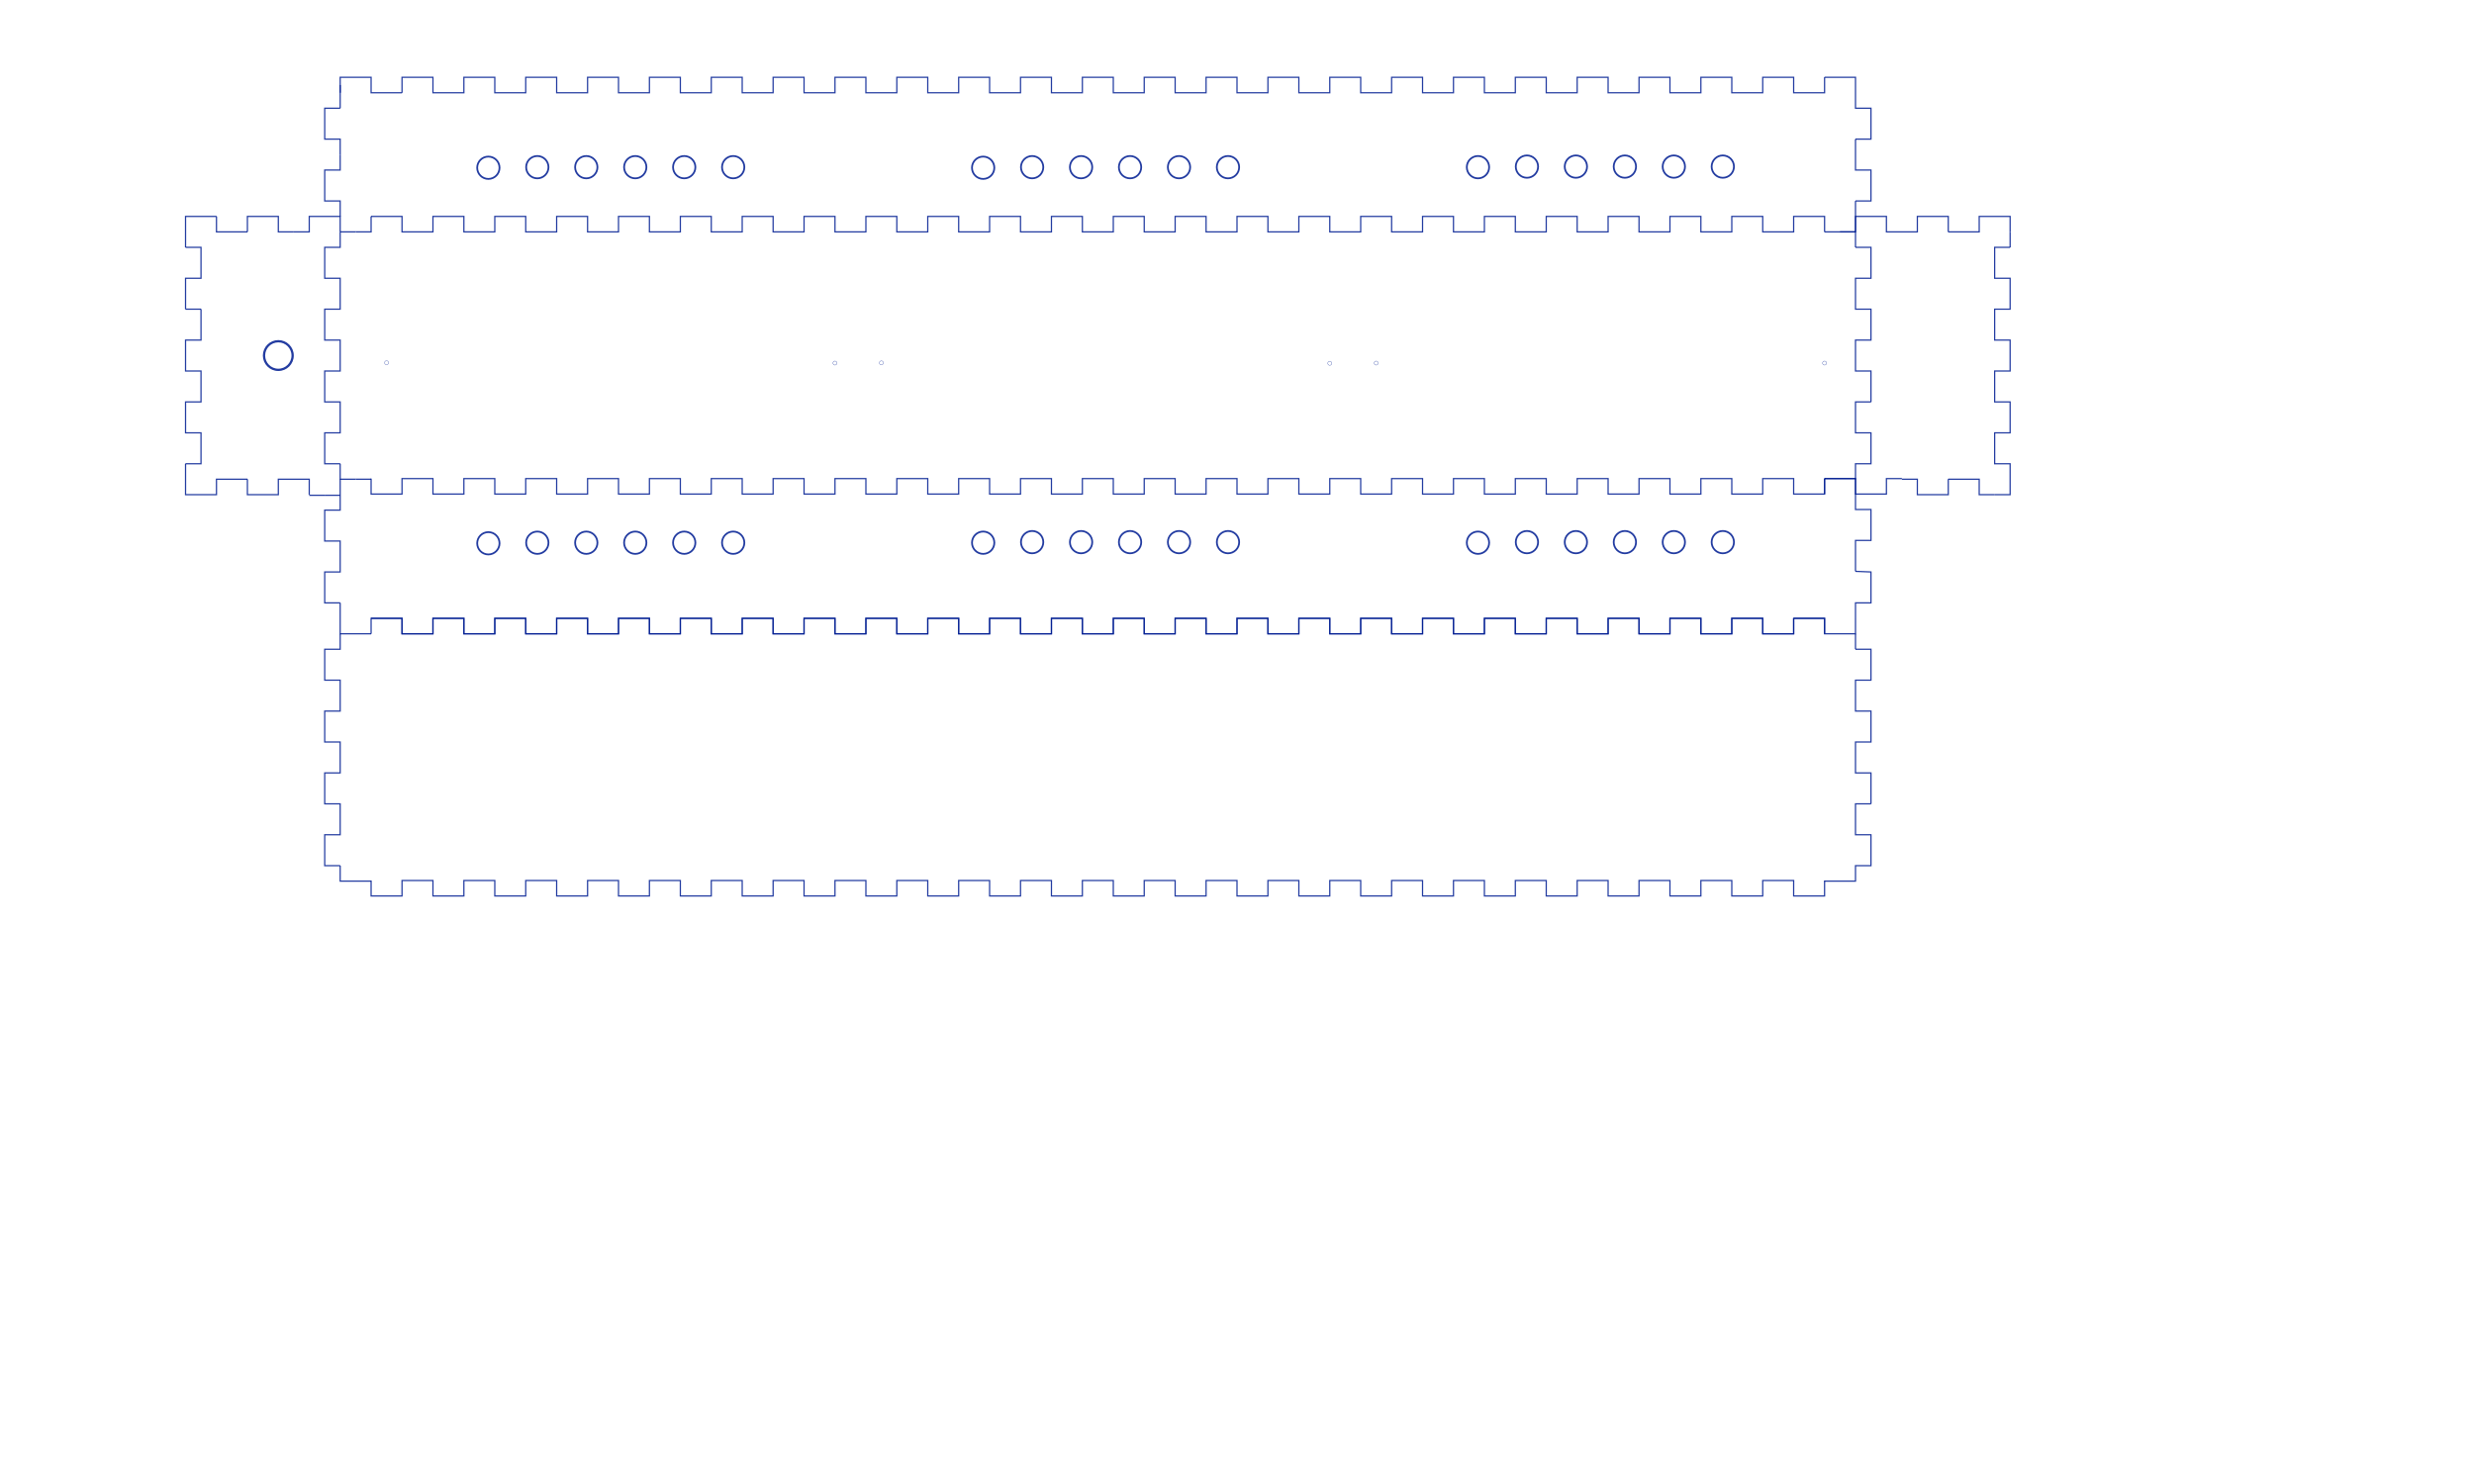
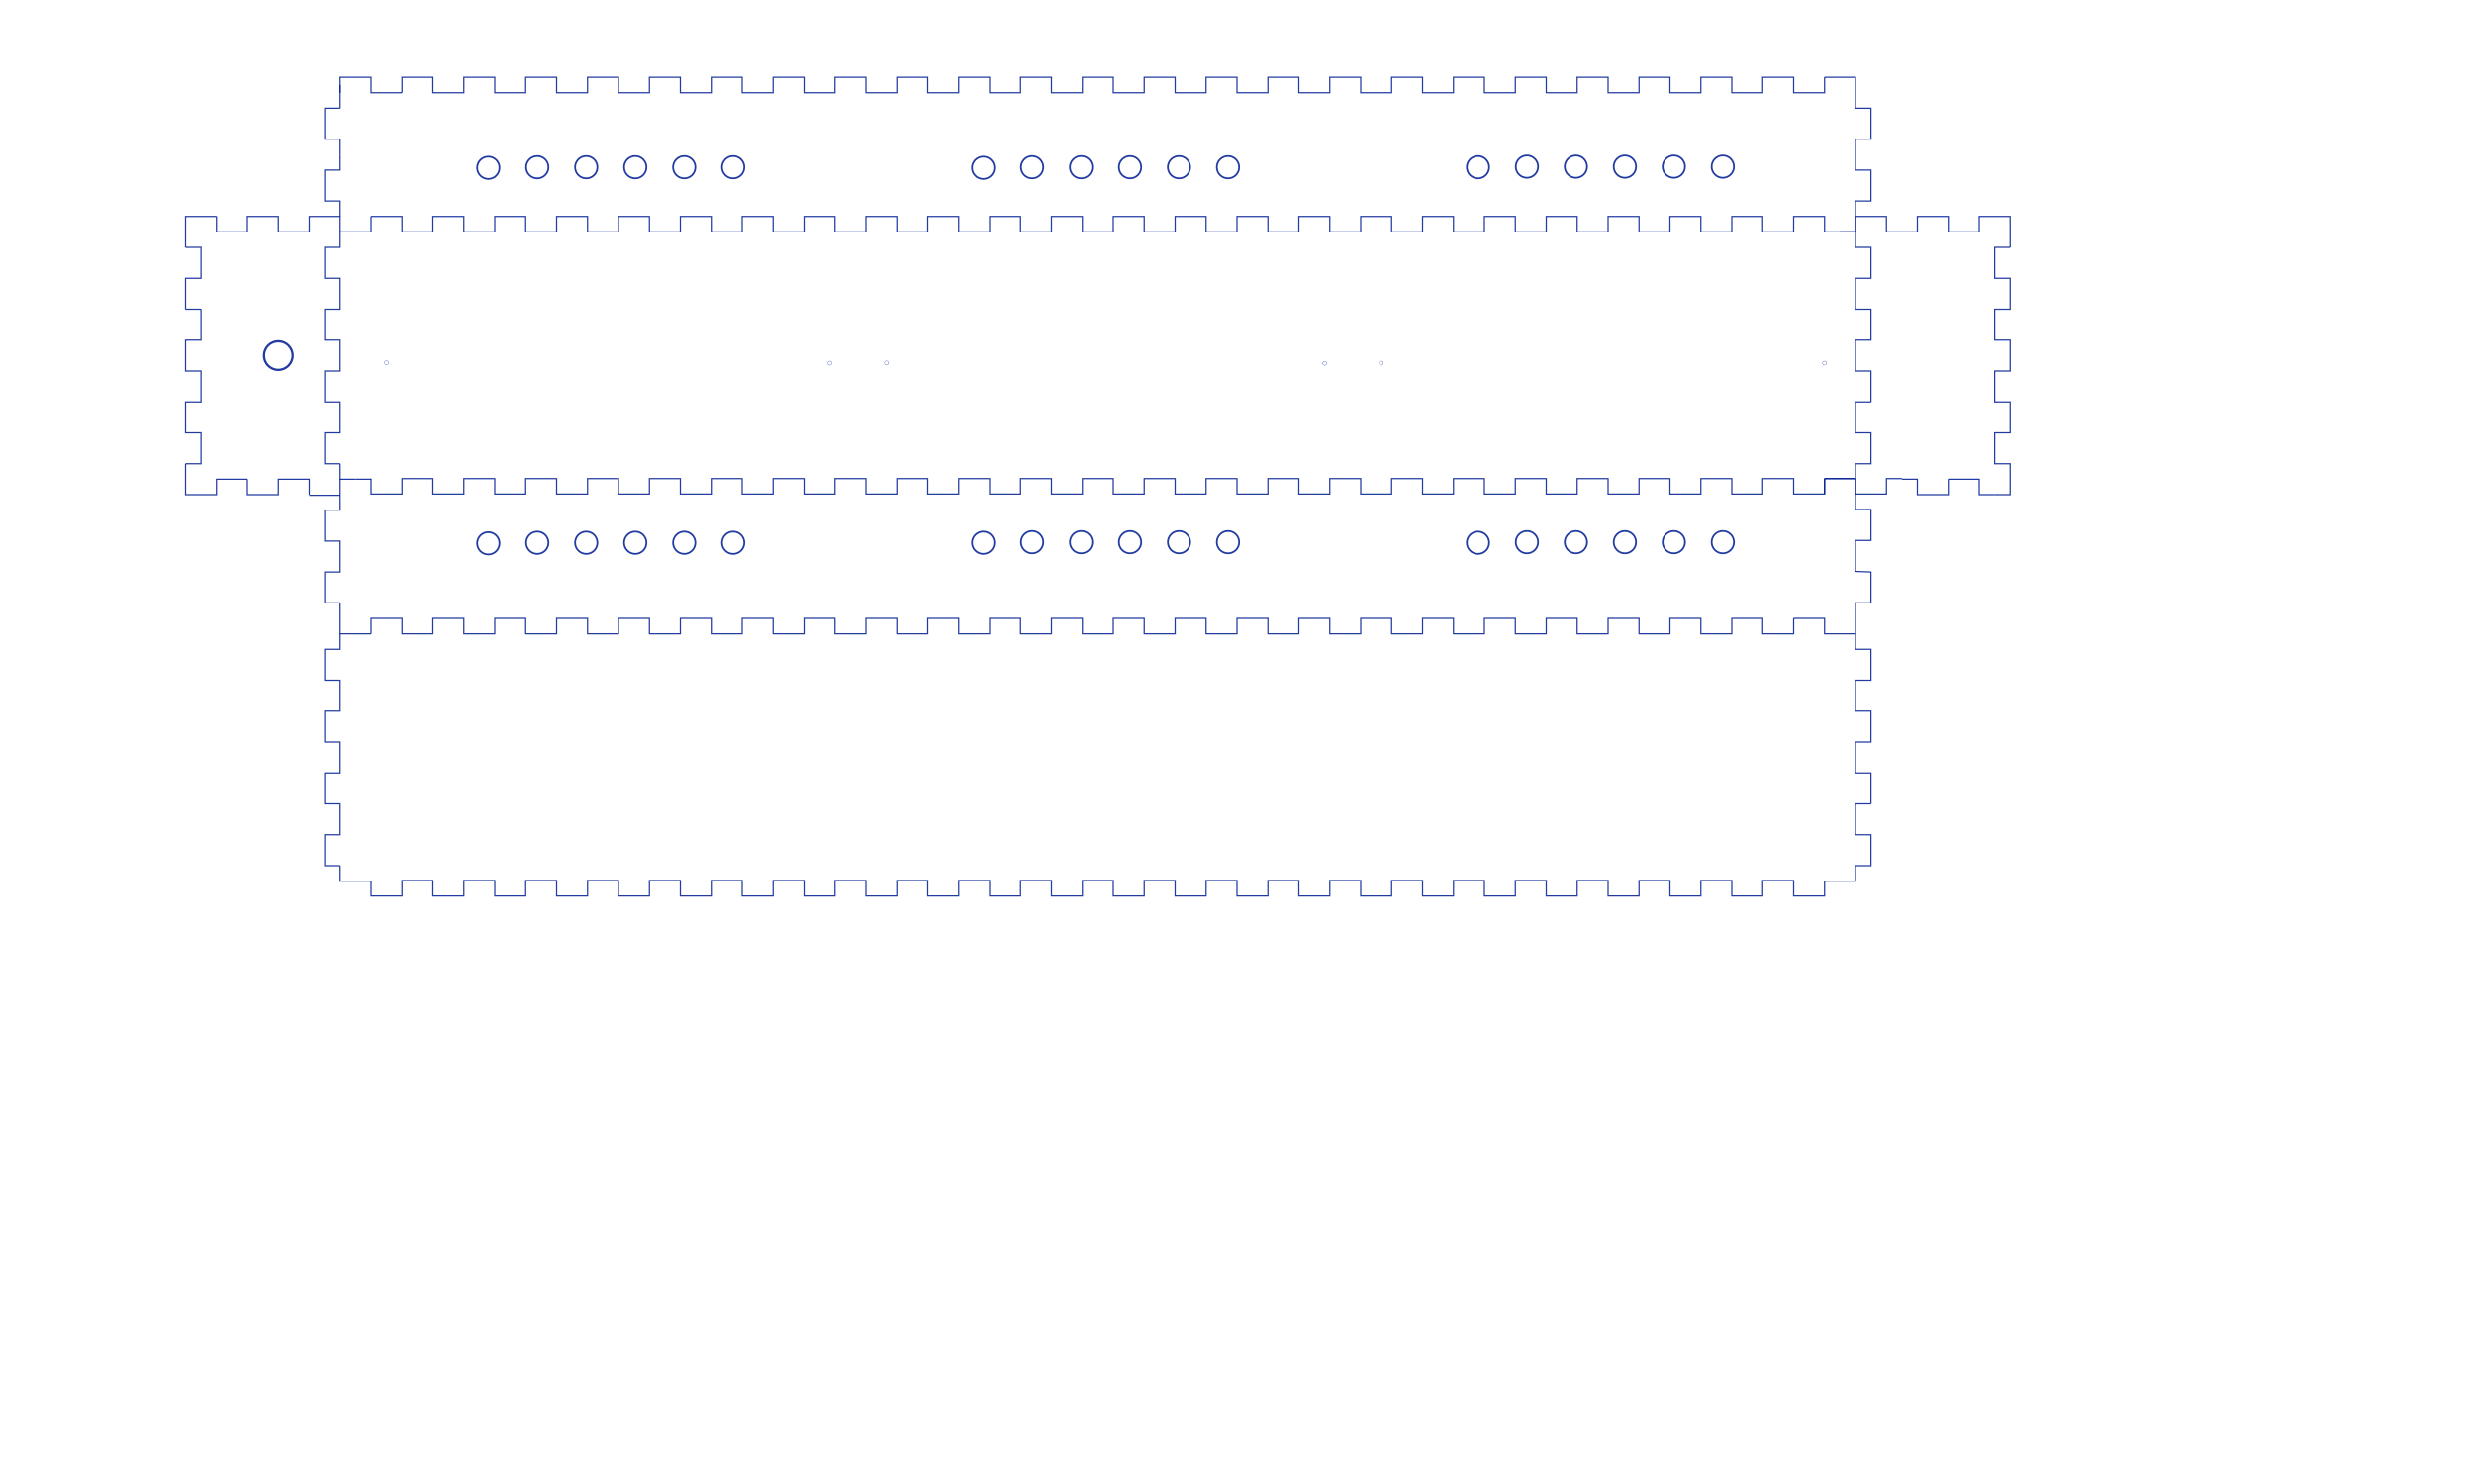
<svg xmlns="http://www.w3.org/2000/svg" width="20in" height="12in" viewBox="0 0 508 304.8" version="1.1" id="svg1">
  <defs id="defs1" />
  <g id="layer15" style="display:none" />
  <g id="layer16" style="display:none">
    <g id="g19" transform="translate(2.7119668e-6,19.05)">
      <path style="opacity:0.86;fill:none;stroke:#0c39f3;stroke-width:0.254" d="m 95.25,66.675 v -3.175" id="path3" />
      <path style="opacity:0.86;fill:none;stroke:#0c39f3;stroke-width:0.254" d="m 155.575,63.5 v 3.175" id="path4" />
      <path style="opacity:0.86;fill:none;stroke:#0c39f3;stroke-width:0.254" d="m 155.575,44.45 v 3.175" id="path5" />
      <path style="opacity:0.86;fill:none;stroke:#0c39f3;stroke-width:0.254" d="m 95.25,44.45 v 3.175" id="path6" />
      <path style="opacity:0.86;fill:none;stroke:#0c39f3;stroke-width:0.254" d="m 76.2,55.563 3.175,-1.587 z" id="path7" />
      <path style="opacity:0.86;fill:none;stroke:#0c39f3;stroke-width:0.254" d="m 79.375,57.15 -3.175,-1.587" id="path8" />
      <path style="opacity:0.86;fill:none;stroke:#0c39f3;stroke-width:0.254" d="m 171.45,53.975 3.175,1.587 L 171.45,57.15" id="path9" />
      <path style="opacity:0.86;fill:none;stroke:#0c39f3;stroke-width:0.254" d="m 125.412,47.625 v -3.175" id="path11" />
      <path style="opacity:0.86;fill:none;stroke:#0c39f3;stroke-width:0.254" d="m 110.331,47.625 v -3.175" id="path13" />
      <path style="opacity:0.86;fill:none;stroke:#0c39f3;stroke-width:0.254" d="m 140.494,47.625 v -3.175" id="path11-1" />
      <path style="opacity:0.86;fill:none;stroke:#0c39f3;stroke-width:0.254" d="m 100.277,47.625 0.003,-3.175" id="path16" />
      <path style="opacity:0.86;fill:none;stroke:#0c39f3;stroke-width:0.254" d="m 105.303,47.625 v -3.175" id="path17" />
      <path style="opacity:0.86;fill:none;stroke:#0c39f3;stroke-width:0.254" d="m 125.412,47.625 v -3.175" id="path13-8" />
      <path style="opacity:0.86;fill:none;stroke:#0c39f3;stroke-width:0.254" d="m 115.358,47.625 0.003,-3.175" id="path16-4" />
      <path style="opacity:0.86;fill:none;stroke:#0c39f3;stroke-width:0.254" d="m 120.384,47.625 v -3.175" id="path17-2" />
      <path style="opacity:0.86;fill:none;stroke:#0c39f3;stroke-width:0.254" d="m 145.522,47.625 v -3.175" id="path11-8" />
      <path style="opacity:0.86;fill:none;stroke:#0c39f3;stroke-width:0.254" d="m 130.441,47.625 v -3.175" id="path13-6" />
      <path style="opacity:0.86;fill:none;stroke:#0c39f3;stroke-width:0.254" d="m 145.522,47.625 v -3.175" id="path13-8-3" />
      <path style="opacity:0.86;fill:none;stroke:#0c39f3;stroke-width:0.254" d="m 135.467,47.625 0.003,-3.175" id="path16-4-7" />
      <path style="opacity:0.86;fill:none;stroke:#0c39f3;stroke-width:0.254" d="m 140.494,47.625 v -3.175" id="path17-2-9" />
      <path style="opacity:0.86;fill:none;stroke:#0c39f3;stroke-width:0.254" d="m 150.55,47.625 v -3.175" id="path13-68" />
      <path style="opacity:0.86;fill:none;stroke:#0c39f3;stroke-width:0.254" d="m 125.412,66.675 v -3.175" id="path11-7" />
      <path style="opacity:0.86;fill:none;stroke:#0c39f3;stroke-width:0.254" d="m 110.331,66.675 v -3.175" id="path13-9" />
      <path style="opacity:0.86;fill:none;stroke:#0c39f3;stroke-width:0.254" d="m 140.494,66.675 v -3.175" id="path11-1-8" />
      <path style="opacity:0.86;fill:none;stroke:#0c39f3;stroke-width:0.254" d="m 100.277,66.675 0.003,-3.175" id="path16-3" />
      <path style="opacity:0.86;fill:none;stroke:#0c39f3;stroke-width:0.254" d="m 105.303,66.675 v -3.175" id="path17-1" />
      <path style="opacity:0.86;fill:none;stroke:#0c39f3;stroke-width:0.254" d="m 125.412,66.675 v -3.175" id="path13-8-4" />
      <path style="opacity:0.86;fill:none;stroke:#0c39f3;stroke-width:0.254" d="m 115.358,66.675 0.003,-3.175" id="path16-4-4" />
      <path style="opacity:0.86;fill:none;stroke:#0c39f3;stroke-width:0.254" d="m 120.384,66.675 v -3.175" id="path17-2-95" />
      <path style="opacity:0.86;fill:none;stroke:#0c39f3;stroke-width:0.254" d="m 145.522,66.675 v -3.175" id="path11-8-9" />
      <path style="opacity:0.86;fill:none;stroke:#0c39f3;stroke-width:0.254" d="m 130.441,66.675 v -3.175" id="path13-6-4" />
      <path style="opacity:0.86;fill:none;stroke:#0c39f3;stroke-width:0.254" d="m 145.522,66.675 v -3.175" id="path13-8-3-3" />
      <path style="opacity:0.86;fill:none;stroke:#0c39f3;stroke-width:0.254" d="m 135.467,66.675 0.003,-3.175" id="path16-4-7-0" />
      <path style="opacity:0.86;fill:none;stroke:#0c39f3;stroke-width:0.254" d="m 140.494,66.675 v -3.175" id="path17-2-9-8" />
      <path style="opacity:0.86;fill:none;stroke:#0c39f3;stroke-width:0.254" d="m 150.55,66.675 v -3.175" id="path13-68-4" />
      <path style="opacity:0.86;fill:none;stroke:#0c39f3;stroke-width:0.254" d="M 95.25,63.5 H 155.575" id="path18" />
      <path style="opacity:0.86;fill:none;stroke:#0c39f3;stroke-width:0.254" d="M 95.25,47.625 H 155.575" id="path19" />
      <path style="opacity:0.86;fill:none;stroke:#0c39f3;stroke-width:0.254" d="M 76.2,66.675 H 174.625" id="path1" />
      <path style="opacity:0.86;fill:none;stroke:#0c39f3;stroke-width:0.254" d="M 76.2,66.675 V 44.45 L 174.625,44.45 v 22.225" id="path2" />
    </g>
    <g id="g19-5" transform="translate(101.6,19.05)">
      <path style="opacity:0.86;fill:none;stroke:#0c39f3;stroke-width:0.254" d="m 95.25,66.675 v -3.175" id="path3-5" />
      <path style="opacity:0.86;fill:none;stroke:#0c39f3;stroke-width:0.254" d="m 155.575,63.5 v 3.175" id="path4-3" />
      <path style="opacity:0.86;fill:none;stroke:#0c39f3;stroke-width:0.254" d="m 155.575,44.45 v 3.175" id="path5-2" />
      <path style="opacity:0.86;fill:none;stroke:#0c39f3;stroke-width:0.254" d="m 95.25,44.45 v 3.175" id="path6-9" />
      <path style="opacity:0.86;fill:none;stroke:#0c39f3;stroke-width:0.254" d="m 76.2,55.563 3.175,-1.587 z" id="path7-5" />
      <path style="opacity:0.86;fill:none;stroke:#0c39f3;stroke-width:0.254" d="m 79.375,57.15 -3.175,-1.587" id="path8-7" />
      <path style="opacity:0.86;fill:none;stroke:#0c39f3;stroke-width:0.254" d="m 171.45,53.975 3.175,1.587 L 171.45,57.15" id="path9-3" />
      <path style="opacity:0.86;fill:none;stroke:#0c39f3;stroke-width:0.254" d="m 125.412,47.625 v -3.175" id="path11-6" />
      <path style="opacity:0.86;fill:none;stroke:#0c39f3;stroke-width:0.254" d="m 110.331,47.625 v -3.175" id="path13-7" />
      <path style="opacity:0.86;fill:none;stroke:#0c39f3;stroke-width:0.254" d="m 140.494,47.625 v -3.175" id="path11-1-6" />
      <path style="opacity:0.86;fill:none;stroke:#0c39f3;stroke-width:0.254" d="m 100.277,47.625 0.003,-3.175" id="path16-44" />
      <path style="opacity:0.86;fill:none;stroke:#0c39f3;stroke-width:0.254" d="m 105.303,47.625 v -3.175" id="path17-8" />
      <path style="opacity:0.86;fill:none;stroke:#0c39f3;stroke-width:0.254" d="m 125.412,47.625 v -3.175" id="path13-8-6" />
      <path style="opacity:0.86;fill:none;stroke:#0c39f3;stroke-width:0.254" d="m 115.358,47.625 0.003,-3.175" id="path16-4-6" />
      <path style="opacity:0.86;fill:none;stroke:#0c39f3;stroke-width:0.254" d="m 120.384,47.625 v -3.175" id="path17-2-2" />
      <path style="opacity:0.86;fill:none;stroke:#0c39f3;stroke-width:0.254" d="m 145.522,47.625 v -3.175" id="path11-8-1" />
      <path style="opacity:0.86;fill:none;stroke:#0c39f3;stroke-width:0.254" d="m 130.441,47.625 v -3.175" id="path13-6-2" />
      <path style="opacity:0.86;fill:none;stroke:#0c39f3;stroke-width:0.254" d="m 145.522,47.625 v -3.175" id="path13-8-3-1" />
      <path style="opacity:0.86;fill:none;stroke:#0c39f3;stroke-width:0.254" d="m 135.467,47.625 0.003,-3.175" id="path16-4-7-9" />
      <path style="opacity:0.86;fill:none;stroke:#0c39f3;stroke-width:0.254" d="m 140.494,47.625 v -3.175" id="path17-2-9-0" />
      <path style="opacity:0.86;fill:none;stroke:#0c39f3;stroke-width:0.254" d="m 150.55,47.625 v -3.175" id="path13-68-3" />
      <path style="opacity:0.86;fill:none;stroke:#0c39f3;stroke-width:0.254" d="m 125.412,66.675 v -3.175" id="path11-7-2" />
      <path style="opacity:0.86;fill:none;stroke:#0c39f3;stroke-width:0.254" d="m 110.331,66.675 v -3.175" id="path13-9-1" />
      <path style="opacity:0.86;fill:none;stroke:#0c39f3;stroke-width:0.254" d="m 140.494,66.675 v -3.175" id="path11-1-8-0" />
      <path style="opacity:0.86;fill:none;stroke:#0c39f3;stroke-width:0.254" d="m 100.277,66.675 0.003,-3.175" id="path16-3-0" />
      <path style="opacity:0.86;fill:none;stroke:#0c39f3;stroke-width:0.254" d="m 105.303,66.675 v -3.175" id="path17-1-3" />
      <path style="opacity:0.86;fill:none;stroke:#0c39f3;stroke-width:0.254" d="m 125.412,66.675 v -3.175" id="path13-8-4-9" />
      <path style="opacity:0.86;fill:none;stroke:#0c39f3;stroke-width:0.254" d="m 115.358,66.675 0.003,-3.175" id="path16-4-4-6" />
      <path style="opacity:0.86;fill:none;stroke:#0c39f3;stroke-width:0.254" d="m 120.384,66.675 v -3.175" id="path17-2-95-6" />
      <path style="opacity:0.86;fill:none;stroke:#0c39f3;stroke-width:0.254" d="m 145.522,66.675 v -3.175" id="path11-8-9-7" />
      <path style="opacity:0.86;fill:none;stroke:#0c39f3;stroke-width:0.254" d="m 130.441,66.675 v -3.175" id="path13-6-4-1" />
      <path style="opacity:0.86;fill:none;stroke:#0c39f3;stroke-width:0.254" d="m 145.522,66.675 v -3.175" id="path13-8-3-3-8" />
      <path style="opacity:0.86;fill:none;stroke:#0c39f3;stroke-width:0.254" d="m 135.467,66.675 0.003,-3.175" id="path16-4-7-0-0" />
      <path style="opacity:0.86;fill:none;stroke:#0c39f3;stroke-width:0.254" d="m 140.494,66.675 v -3.175" id="path17-2-9-8-9" />
      <path style="opacity:0.86;fill:none;stroke:#0c39f3;stroke-width:0.254" d="m 150.55,66.675 v -3.175" id="path13-68-4-0" />
      <path style="opacity:0.86;fill:none;stroke:#0c39f3;stroke-width:0.254" d="M 95.25,63.5 H 155.575" id="path18-6" />
      <path style="opacity:0.86;fill:none;stroke:#0c39f3;stroke-width:0.254" d="M 95.25,47.625 H 155.575" id="path19-0" />
      <path style="opacity:0.86;fill:none;stroke:#0c39f3;stroke-width:0.254" d="M 76.2,66.675 H 174.625" id="path1-8" />
      <path style="opacity:0.86;fill:none;stroke:#0c39f3;stroke-width:0.254" d="M 76.2,66.675 V 44.45 L 174.625,44.45 v 22.225" id="path2-9" />
    </g>
    <g id="g19-7" transform="translate(203.2,19.05)">
      <path style="opacity:0.86;fill:none;stroke:#0c39f3;stroke-width:0.254" d="m 95.25,66.675 v -3.175" id="path3-50" />
      <path style="opacity:0.86;fill:none;stroke:#0c39f3;stroke-width:0.254" d="m 155.575,63.5 v 3.175" id="path4-8" />
      <path style="opacity:0.86;fill:none;stroke:#0c39f3;stroke-width:0.254" d="m 155.575,44.45 v 3.175" id="path5-7" />
      <path style="opacity:0.86;fill:none;stroke:#0c39f3;stroke-width:0.254" d="m 95.25,44.45 v 3.175" id="path6-3" />
      <path style="opacity:0.86;fill:none;stroke:#0c39f3;stroke-width:0.254" d="m 76.2,55.563 3.175,-1.587 z" id="path7-6" />
      <path style="opacity:0.86;fill:none;stroke:#0c39f3;stroke-width:0.254" d="m 79.375,57.15 -3.175,-1.587" id="path8-75" />
      <path style="opacity:0.86;fill:none;stroke:#0c39f3;stroke-width:0.254" d="m 171.45,53.975 3.175,1.587 L 171.45,57.15" id="path9-8" />
      <path style="opacity:0.86;fill:none;stroke:#0c39f3;stroke-width:0.254" d="m 125.412,47.625 v -3.175" id="path11-80" />
      <path style="opacity:0.86;fill:none;stroke:#0c39f3;stroke-width:0.254" d="m 110.331,47.625 v -3.175" id="path13-4" />
      <path style="opacity:0.86;fill:none;stroke:#0c39f3;stroke-width:0.254" d="m 140.494,47.625 v -3.175" id="path11-1-3" />
      <path style="opacity:0.86;fill:none;stroke:#0c39f3;stroke-width:0.254" d="m 100.277,47.625 0.003,-3.175" id="path16-2" />
      <path style="opacity:0.86;fill:none;stroke:#0c39f3;stroke-width:0.254" d="m 105.303,47.625 v -3.175" id="path17-7" />
      <path style="opacity:0.86;fill:none;stroke:#0c39f3;stroke-width:0.254" d="m 125.412,47.625 v -3.175" id="path13-8-38" />
      <path style="opacity:0.86;fill:none;stroke:#0c39f3;stroke-width:0.254" d="m 115.358,47.625 0.003,-3.175" id="path16-4-43" />
      <path style="opacity:0.86;fill:none;stroke:#0c39f3;stroke-width:0.254" d="m 120.384,47.625 v -3.175" id="path17-2-8" />
      <path style="opacity:0.86;fill:none;stroke:#0c39f3;stroke-width:0.254" d="m 145.522,47.625 v -3.175" id="path11-8-2" />
      <path style="opacity:0.86;fill:none;stroke:#0c39f3;stroke-width:0.254" d="m 130.441,47.625 v -3.175" id="path13-6-40" />
      <path style="opacity:0.86;fill:none;stroke:#0c39f3;stroke-width:0.254" d="m 145.522,47.625 v -3.175" id="path13-8-3-5" />
      <path style="opacity:0.86;fill:none;stroke:#0c39f3;stroke-width:0.254" d="m 135.467,47.625 0.003,-3.175" id="path16-4-7-7" />
      <path style="opacity:0.86;fill:none;stroke:#0c39f3;stroke-width:0.254" d="m 140.494,47.625 v -3.175" id="path17-2-9-9" />
      <path style="opacity:0.86;fill:none;stroke:#0c39f3;stroke-width:0.254" d="m 150.55,47.625 v -3.175" id="path13-68-2" />
      <path style="opacity:0.86;fill:none;stroke:#0c39f3;stroke-width:0.254" d="m 125.412,66.675 v -3.175" id="path11-7-7" />
      <path style="opacity:0.86;fill:none;stroke:#0c39f3;stroke-width:0.254" d="m 110.331,66.675 v -3.175" id="path13-9-9" />
      <path style="opacity:0.86;fill:none;stroke:#0c39f3;stroke-width:0.254" d="m 140.494,66.675 v -3.175" id="path11-1-8-08" />
      <path style="opacity:0.86;fill:none;stroke:#0c39f3;stroke-width:0.254" d="m 100.277,66.675 0.003,-3.175" id="path16-3-6" />
      <path style="opacity:0.86;fill:none;stroke:#0c39f3;stroke-width:0.254" d="m 105.303,66.675 v -3.175" id="path17-1-6" />
      <path style="opacity:0.86;fill:none;stroke:#0c39f3;stroke-width:0.254" d="m 125.412,66.675 v -3.175" id="path13-8-4-6" />
      <path style="opacity:0.86;fill:none;stroke:#0c39f3;stroke-width:0.254" d="m 115.358,66.675 0.003,-3.175" id="path16-4-4-3" />
      <path style="opacity:0.86;fill:none;stroke:#0c39f3;stroke-width:0.254" d="m 120.384,66.675 v -3.175" id="path17-2-95-2" />
      <path style="opacity:0.86;fill:none;stroke:#0c39f3;stroke-width:0.254" d="m 145.522,66.675 v -3.175" id="path11-8-9-5" />
      <path style="opacity:0.86;fill:none;stroke:#0c39f3;stroke-width:0.254" d="m 130.441,66.675 v -3.175" id="path13-6-4-3" />
      <path style="opacity:0.86;fill:none;stroke:#0c39f3;stroke-width:0.254" d="m 145.522,66.675 v -3.175" id="path13-8-3-3-3" />
      <path style="opacity:0.86;fill:none;stroke:#0c39f3;stroke-width:0.254" d="m 135.467,66.675 0.003,-3.175" id="path16-4-7-0-07" />
      <path style="opacity:0.86;fill:none;stroke:#0c39f3;stroke-width:0.254" d="m 140.494,66.675 v -3.175" id="path17-2-9-8-5" />
      <path style="opacity:0.86;fill:none;stroke:#0c39f3;stroke-width:0.254" d="m 150.55,66.675 v -3.175" id="path13-68-4-8" />
      <path style="opacity:0.86;fill:none;stroke:#0c39f3;stroke-width:0.254" d="M 95.25,63.5 H 155.575" id="path18-3" />
      <path style="opacity:0.86;fill:none;stroke:#0c39f3;stroke-width:0.254" d="M 95.25,47.625 H 155.575" id="path19-3" />
      <path style="opacity:0.86;fill:none;stroke:#0c39f3;stroke-width:0.254" d="M 76.2,66.675 H 174.625" id="path1-4" />
      <path style="opacity:0.86;fill:none;stroke:#0c39f3;stroke-width:0.254" d="M 76.2,66.675 V 44.45 L 174.625,44.45 v 22.225" id="path2-8" />
    </g>
  </g>
  <g id="layer17" style="display:inline">
    <circle style="opacity:0.86;fill:none;stroke:#001d92;stroke-width:0.367;stroke-opacity:1" id="path20" cx="100.277" cy="34.455" r="2.293" />
    <circle style="opacity:0.86;fill:none;stroke:#001d92;stroke-width:0.47;stroke-opacity:1" id="path20-7" cx="57.15" cy="73.025" r="2.94" />
    <circle style="opacity:0.86;fill:none;stroke:#001d92;stroke-width:0.367;stroke-opacity:1" id="path20-1" cx="110.331" cy="34.337" r="2.293" />
    <circle style="opacity:0.86;fill:none;stroke:#001d92;stroke-width:0.367;stroke-opacity:1" id="path20-3" cx="120.384" cy="34.337" r="2.293" />
    <circle style="opacity:0.86;fill:none;stroke:#001d92;stroke-width:0.367;stroke-opacity:1" id="path20-1-1" cx="130.441" cy="34.337" r="2.293" />
    <circle style="opacity:0.86;fill:none;stroke:#001d92;stroke-width:0.367;stroke-opacity:1" id="path20-3-7" cx="140.494" cy="34.337" r="2.293" />
    <circle style="opacity:0.86;fill:none;stroke:#001d92;stroke-width:0.367;stroke-opacity:1" id="path20-1-1-7" cx="150.55" cy="34.337" r="2.293" />
    <circle style="opacity:0.86;fill:none;stroke:#001d92;stroke-width:0.367;stroke-opacity:1" id="path20-0" cx="100.277" cy="111.586" r="2.293" />
    <circle style="opacity:0.86;fill:none;stroke:#001d92;stroke-width:0.367;stroke-opacity:1" id="path20-1-4" cx="110.331" cy="111.468" r="2.293" />
    <circle style="opacity:0.86;fill:none;stroke:#001d92;stroke-width:0.367;stroke-opacity:1" id="path20-3-6" cx="120.384" cy="111.468" r="2.293" />
    <circle style="opacity:0.86;fill:none;stroke:#001d92;stroke-width:0.367;stroke-opacity:1" id="path20-1-1-0" cx="130.441" cy="111.468" r="2.293" />
    <circle style="opacity:0.86;fill:none;stroke:#001d92;stroke-width:0.367;stroke-opacity:1" id="path20-3-7-3" cx="140.494" cy="111.468" r="2.293" />
    <circle style="opacity:0.86;fill:none;stroke:#001d92;stroke-width:0.367;stroke-opacity:1" id="path20-1-1-7-2" cx="150.55" cy="111.468" r="2.293" />
    <path style="opacity:0.86;fill:none;stroke:#001d92;stroke-width:0.254;stroke-opacity:1" d="m 76.2,44.45 h 6.35 v 3.175 h 6.35 V 44.45 h 6.35 v 3.175 H 101.6 V 44.45 h 6.35 v 3.175 h 6.35 V 44.45 h 6.35 v 3.175 H 127 V 44.45 h 6.35 v 3.175 h 6.35 V 44.45 h 6.35 v 3.175 h 6.35 V 44.45 h 6.35 v 3.175 h 6.35 V 44.45 h 6.35 v 3.175 h 6.35 V 44.45 h 6.35 v 3.175 h 6.35 V 44.45 h 6.35 v 3.175 h 6.35 V 44.45 h 6.35 v 3.175 h 6.35 V 44.45 h 6.35 v 3.175 h 6.35 V 44.45 h 6.35 v 3.175 h 6.35 V 44.45 h 6.35 v 3.175 H 254 V 44.45 h 6.35 v 3.175 h 6.35 V 44.45 h 6.35 v 3.175 h 6.35 V 44.45 h 6.35 v 3.175 h 6.35 V 44.45 h 6.35 v 3.175 h 6.35 V 44.45 h 6.35 v 3.175 h 6.35 V 44.45 h 6.35 v 3.175 h 6.35 V 44.45 h 6.35 v 3.175 h 6.35 V 44.45 h 6.35 v 3.175 h 6.35 V 44.45 h 6.35 v 3.175 h 6.35 V 44.45 h 6.35 v 3.175" id="path21" />
    <path style="opacity:0.86;fill:none;stroke:#001d92;stroke-width:0.254;stroke-opacity:1" d="M 76.2,98.298 V 101.473 h 6.35 v -3.175 h 6.35 V 101.473 h 6.35 V 98.298 H 101.6 V 101.473 h 6.35 v -3.175 h 6.35 V 101.473 h 6.35 V 98.298 H 127 V 101.473 h 6.35 v -3.175 h 6.35 V 101.473 h 6.35 v -3.175 h 6.35 V 101.473 h 6.35 v -3.175 h 6.35 V 101.473 h 6.35 v -3.175 h 6.35 V 101.473 h 6.35 v -3.175 h 6.35 V 101.473 h 6.35 v -3.175 h 6.35 V 101.473 h 6.35 v -3.175 h 6.35 V 101.473 h 6.35 v -3.175 h 6.35 V 101.473 h 6.35 v -3.175 h 6.35 V 101.473 h 6.35 V 98.298 H 254 V 101.473 h 6.35 v -3.175 h 6.35 V 101.473 h 6.35 v -3.175 h 6.35 V 101.473 h 6.35 v -3.175 h 6.35 V 101.473 h 6.35 v -3.175 h 6.35 V 101.473 h 6.35 v -3.175 h 6.35 V 101.473 h 6.35 v -3.175 h 6.35 V 101.473 h 6.35 v -3.175 h 6.35 V 101.473 h 6.35 v -3.175 h 6.35 V 101.473 h 6.35 v -3.175 h 6.35 V 101.473 h 6.35 v -3.175" id="path21-9-2" />
    <path style="opacity:0.86;fill:none;stroke:#001d92;stroke-width:0.254;stroke-opacity:1" d="M 76.2,130.175 V 127 h 6.35 v 3.175 h 6.35 V 127 h 6.35 v 3.175 h 6.35 V 127 h 6.35 v 3.175 h 6.35 V 127 h 6.35 v 3.175 h 6.35 V 127 h 6.35 v 3.175 h 6.35 V 127 h 6.35 v 3.175 h 6.35 V 127 h 6.35 v 3.175 h 6.35 V 127 h 6.35 v 3.175 h 6.35 V 127 h 6.35 v 3.175 h 6.35 V 127 h 6.35 v 3.175 h 6.35 V 127 h 6.35 v 3.175 h 6.35 V 127 h 6.35 v 3.175 h 6.35 V 127 h 6.35 v 3.175 h 6.35 V 127 h 6.35 v 3.175 h 6.35 V 127 h 6.35 v 3.175 h 6.35 V 127 h 6.35 v 3.175 h 6.35 V 127 h 6.35 v 3.175 h 6.35 V 127 h 6.35 v 3.175 h 6.35 V 127 h 6.35 v 3.175 h 6.35 V 127 h 6.35 v 3.175 h 6.35 V 127 h 6.35 v 3.175 h 6.35 V 127 h 6.35 v 3.175 h 6.35 V 127 h 6.35 v 3.175 h 6.35 V 127" id="path21-9-2-5" />
    <path style="opacity:0.86;fill:none;stroke:#001d92;stroke-width:0.254;stroke-opacity:1" d="m 82.55,19.05 v -3.175 h 6.35 v 3.175 h 6.35 v -3.175 h 6.35 v 3.175 h 6.35 v -3.175 h 6.35 v 3.175 h 6.35 v -3.175 h 6.35 v 3.175 h 6.35 v -3.175 h 6.35 v 3.175 h 6.35 v -3.175 h 6.35 v 3.175 h 6.35 v -3.175 h 6.35 v 3.175 h 6.35 v -3.175 h 6.35 v 3.175 h 6.35 v -3.175 h 6.35 v 3.175 h 6.35 v -3.175 h 6.35 v 3.175 h 6.35 v -3.175 h 6.35 v 3.175 h 6.35 v -3.175 h 6.35 v 3.175 h 6.35 v -3.175 h 6.35 v 3.175 h 6.35 v -3.175 h 6.35 v 3.175 h 6.35 v -3.175 h 6.35 v 3.175 h 6.35 v -3.175 h 6.35 v 3.175 h 6.35 v -3.175 h 6.35 v 3.175 h 6.35 v -3.175 h 6.35 v 3.175 h 6.35 v -3.175 h 6.35 v 3.175 h 6.35 v -3.175 h 6.35 v 3.175 h 6.35 v -3.175 h 6.35 v 3.175 h 6.35 v -3.175 h 6.35 v 3.175 h 6.35 v -3.175 h 6.35 v 3.175 h 6.35 v -3.175" id="path21-9-2-5-3" />
    <path style="opacity:0.86;fill:none;stroke:#001d92;stroke-width:0.254;stroke-opacity:1" d="m 69.85,44.45 v -3.175 h -3.175 v -6.35 h 3.175 v -3.175" id="path28" />
    <path style="opacity:0.86;fill:none;stroke:#001d92;stroke-width:0.254;stroke-opacity:1" d="m 60.325,47.625 h -3.175 V 44.45 h -6.35 v 3.175" id="path29" />
    <path style="opacity:0.86;fill:none;stroke:#001d92;stroke-width:0.254;stroke-opacity:1" d="m 50.8,98.425 v 3.175 h 6.35 v -3.175 h 6.35 v 3.175" id="path30" />
    <path style="opacity:0.86;fill:none;stroke:#001d92;stroke-width:0.254;stroke-opacity:1" d="m 384.175,82.55 v -6.35 h -3.175 v -6.35 h 3.175 v -6.35 h -3.175 v -6.35 h 3.175 v -6.35 h -3.175" id="path23-4" />
    <path style="opacity:0.86;fill:none;stroke:#001d92;stroke-width:0.254;stroke-opacity:1" d="M 381,98.298 V 101.473 h 6.35 v -3.175 h 3.175" id="path27-7" />
    <path style="opacity:0.86;fill:none;stroke:#001d92;stroke-width:0.254;stroke-opacity:1" d="m 400.05,47.625 v -3.175 h -6.35 v 3.175 h -6.35 v -3.175 h -6.35 v 3.175" id="path30-5" />
    <path style="opacity:0.86;fill:none;stroke:#001d92;stroke-width:0.254;stroke-opacity:1" d="m 381,47.625 v 3.175" id="path31-3" />
    <path style="opacity:0.86;fill:none;stroke:#001d92;stroke-width:0.254;stroke-opacity:1" d="m 377.825,47.625 h 3.175 v -6.35" id="path35" />
    <path style="opacity:0.86;fill:none;stroke:#001d92;stroke-width:0.254;stroke-opacity:1" d="m 374.65,47.625 h 6.35" id="path36" />
    <path style="opacity:0.86;fill:none;stroke:#001d92;stroke-width:0.254;stroke-opacity:1" d="M 374.65,101.473 V 98.298" id="path37" />
    <path style="opacity:0.86;fill:none;stroke:#001d92;stroke-width:0.254;stroke-opacity:1" d="m 374.65,98.298 h 6.35" id="path38" />
    <path style="opacity:0.86;fill:none;stroke:#001d92;stroke-width:0.254;stroke-opacity:1" d="m 374.65,98.298 h 6.35 v 3.175 3.175 h 3.175 v 6.35 h -3.175 v 6.35" id="path40" />
    <path style="opacity:0.86;fill:none;stroke:#001d92;stroke-width:0.254;stroke-opacity:1" d="m 381,41.275 h 3.175 v -6.35 h -3.175 v -6.35" id="path43" />
    <circle style="opacity:0.86;fill:none;stroke:#001d92;stroke-width:0.367;stroke-opacity:1" id="path20-5" cx="201.88" cy="111.468" r="2.293" />
    <circle style="opacity:0.86;fill:none;stroke:#001d92;stroke-width:0.367;stroke-opacity:1" id="path20-1-43" cx="211.934" cy="111.351" r="2.293" />
    <circle style="opacity:0.86;fill:none;stroke:#001d92;stroke-width:0.367;stroke-opacity:1" id="path20-3-65" cx="221.987" cy="111.351" r="2.293" />
    <circle style="opacity:0.86;fill:none;stroke:#001d92;stroke-width:0.367;stroke-opacity:1" id="path20-1-1-9" cx="232.044" cy="111.351" r="2.293" />
    <circle style="opacity:0.86;fill:none;stroke:#001d92;stroke-width:0.367;stroke-opacity:1" id="path20-3-7-5" cx="242.097" cy="111.351" r="2.293" />
    <circle style="opacity:0.86;fill:none;stroke:#001d92;stroke-width:0.367;stroke-opacity:1" id="path20-1-1-7-4" cx="252.153" cy="111.351" r="2.293" />
    <circle style="opacity:0.86;fill:none;stroke:#001d92;stroke-width:0.367;stroke-opacity:1" id="path20-35" cx="201.877" cy="34.455" r="2.293" />
    <circle style="opacity:0.86;fill:none;stroke:#001d92;stroke-width:0.367;stroke-opacity:1" id="path20-1-2" cx="211.931" cy="34.337" r="2.293" />
    <circle style="opacity:0.86;fill:none;stroke:#001d92;stroke-width:0.367;stroke-opacity:1" id="path20-3-2" cx="221.984" cy="34.337" r="2.293" />
    <circle style="opacity:0.86;fill:none;stroke:#001d92;stroke-width:0.367;stroke-opacity:1" id="path20-1-1-6" cx="232.041" cy="34.337" r="2.293" />
    <circle style="opacity:0.86;fill:none;stroke:#001d92;stroke-width:0.367;stroke-opacity:1" id="path20-3-7-6" cx="242.094" cy="34.337" r="2.293" />
    <circle style="opacity:0.86;fill:none;stroke:#001d92;stroke-width:0.367;stroke-opacity:1" id="path20-1-1-7-7" cx="252.15" cy="34.337" r="2.293" />
    <circle style="opacity:0.86;fill:none;stroke:#001d92;stroke-width:0.367;stroke-opacity:1" id="path20-4" cx="303.48" cy="34.337" r="2.293" />
    <circle style="opacity:0.86;fill:none;stroke:#001d92;stroke-width:0.367;stroke-opacity:1" id="path20-1-9" cx="313.534" cy="34.219" r="2.293" />
    <circle style="opacity:0.86;fill:none;stroke:#001d92;stroke-width:0.367;stroke-opacity:1" id="path20-3-1" cx="323.587" cy="34.219" r="2.293" />
    <circle style="opacity:0.86;fill:none;stroke:#001d92;stroke-width:0.367;stroke-opacity:1" id="path20-1-1-5" cx="333.644" cy="34.219" r="2.293" />
    <circle style="opacity:0.86;fill:none;stroke:#001d92;stroke-width:0.367;stroke-opacity:1" id="path20-3-7-55" cx="343.697" cy="34.219" r="2.293" />
    <circle style="opacity:0.86;fill:none;stroke:#001d92;stroke-width:0.367;stroke-opacity:1" id="path20-1-1-7-8" cx="353.753" cy="34.219" r="2.293" />
    <circle style="opacity:0.86;fill:none;stroke:#001d92;stroke-width:0.367;stroke-opacity:1" id="path20-06" cx="303.48" cy="111.468" r="2.293" />
    <circle style="opacity:0.86;fill:none;stroke:#001d92;stroke-width:0.367;stroke-opacity:1" id="path20-1-22" cx="313.534" cy="111.351" r="2.293" />
    <circle style="opacity:0.86;fill:none;stroke:#001d92;stroke-width:0.367;stroke-opacity:1" id="path20-3-5" cx="323.587" cy="111.351" r="2.293" />
    <circle style="opacity:0.86;fill:none;stroke:#001d92;stroke-width:0.367;stroke-opacity:1" id="path20-1-1-2" cx="333.644" cy="111.351" r="2.293" />
    <circle style="opacity:0.86;fill:none;stroke:#001d92;stroke-width:0.367;stroke-opacity:1" id="path20-3-7-2" cx="343.697" cy="111.351" r="2.293" />
    <circle style="opacity:0.86;fill:none;stroke:#001d92;stroke-width:0.367;stroke-opacity:1" id="path20-1-1-7-71" cx="353.753" cy="111.351" r="2.293" />
    <path style="opacity:0.86;fill:none;stroke:#001d92;stroke-width:0.254;stroke-opacity:1" d="m 384.175,82.55 h -3.175 V 88.9 h 3.175 v 6.35 h -3.175 v 3.175" id="path10" />
    <path style="opacity:0.86;fill:none;stroke:#001d92;stroke-width:0.254;stroke-opacity:1" d="m 66.675,101.727 h 3.175" id="path12" />
    <path style="opacity:0.86;fill:none;stroke:#001d92;stroke-width:0.254;stroke-opacity:1" d="m 76.2,98.425 h -3.175" id="path14" />
    <path style="opacity:0.86;fill:none;stroke:#001d92;stroke-width:0.254;stroke-opacity:1" d="m 63.5,101.727 h 3.175" id="path15" />
    <path style="opacity:0.86;fill:none;stroke:#001d92;stroke-width:0.254;stroke-opacity:1" d="m 390.525,98.425 h 3.175 v 3.175 h 6.35 l 10e-6,-3.175" id="path24" />
    <path style="opacity:0.86;fill:none;stroke:#001d92;stroke-width:0.254;stroke-opacity:1" d="m 381,117.348 3.175,0.127 v 6.35 h -3.175 V 127" id="path39" />
    <path style="opacity:0.86;fill:none;stroke:#001d92;stroke-width:0.254;stroke-opacity:1" d="m 50.8,98.425 h -6.35 V 101.6 h -6.35 v -6.35" id="path44" />
    <path style="opacity:0.86;fill:none;stroke:#001d92;stroke-width:0.254;stroke-opacity:1" d="m 44.45,44.45 v 3.175 h 6.35" id="path42" />
    <path style="opacity:0.86;fill:none;stroke:#001d92;stroke-width:0.254;stroke-opacity:1" d="m 412.75,50.8 h -3.175 v 6.35 h 3.175 v 6.35 h -3.175 v 6.35 h 3.175 v 6.35 h -3.175 v 6.35 h 3.175 v 6.35 h -3.175 v 6.35 h 3.175 V 101.6 h -3.175 v 0" id="path46" />
    <path style="opacity:0.86;fill:none;stroke:#001d92;stroke-width:0.254;stroke-opacity:1" d="m 400.05,47.625 h 6.35 v -3.175 h 6.35 v 3.175" id="path47" />
    <path style="opacity:0.86;fill:none;stroke:#001d92;stroke-width:0.254;stroke-opacity:1" d="m 400.05,98.425 h 6.35 v 3.175 h 3.175" id="path48" />
    <path style="opacity:0.86;fill:none;stroke:#001d92;stroke-width:0.254;stroke-opacity:1" d="m 412.75,47.625 v 3.175" id="path49" />
    <path style="opacity:0.86;fill:none;stroke:#001d92;stroke-width:0.254;stroke-opacity:1" d="m 38.1,50.8 h 3.175 v 6.35 h -3.175 v 6.35" id="path50" />
    <path style="opacity:0.86;fill:none;stroke:#001d92;stroke-width:0.254;stroke-opacity:1" d="m 41.275,63.5 v 6.35 h -3.175 v 6.35 h 3.175 v 6.35 h -3.175 v 6.35 h 3.175 v 6.35 h -3.175" id="path51" />
    <path style="opacity:0.86;fill:none;stroke:#001d92;stroke-width:0.254;stroke-opacity:1" d="m 38.1,63.5 v 0 h 3.175" id="path52" />
    <path style="opacity:0.86;fill:none;stroke:#001d92;stroke-width:0.254;stroke-opacity:1" d="m 38.1,50.8 v -6.35 h 6.35" id="path53" />
    <path style="opacity:0.86;fill:none;stroke:#001d92;stroke-width:0.254;stroke-opacity:1" d="m 73.025,47.625 h -3.175" id="path57" />
    <path style="opacity:0.86;fill:none;stroke:#001d92;stroke-width:0.254;stroke-opacity:1" d="m 69.85,47.625 v 3.175 h -3.175 v 6.35 h 3.175 v 6.35 h -3.175 v 6.35 h 3.175 v 6.35 h -3.175 v 6.35 h 3.175 V 88.9 h -3.175 v 6.35 h 3.175" id="path58" />
    <path style="opacity:0.86;fill:none;stroke:#001d92;stroke-width:0.254;stroke-opacity:1" d="m 69.85,95.25 v 3.175 h 3.175" id="path59" />
    <path style="opacity:0.86;fill:none;stroke:#001d92;stroke-width:0.254;stroke-opacity:1" d="m 60.325,47.625 h 3.175 v -3.175 h 6.35 v 3.175" id="path62" />
    <path style="opacity:0.86;fill:none;stroke:#001d92;stroke-width:0.254;stroke-opacity:1" d="m 69.85,31.75 v -3.175 h -3.175 V 22.225 h 3.175" id="path63" />
    <path style="opacity:0.86;fill:none;stroke:#001d92;stroke-width:0.254;stroke-opacity:1" d="m 76.2,44.45 v 3.175 h -3.175" id="path64" />
    <path style="opacity:0.86;fill:none;stroke:#001d92;stroke-width:0.254;stroke-opacity:1" d="m 69.85,98.425 v 6.35 h -3.175 v 6.35 h 3.175 v 6.35 h -3.175 v 6.35 h 3.175" id="path65" />
    <path style="opacity:0.86;fill:none;stroke:#001d92;stroke-width:0.254;stroke-opacity:1" d="m 368.3,127 h 6.35 v 3.175 h 6.35 V 127" id="path66" />
    <path style="opacity:0.86;fill:none;stroke:#001d92;stroke-width:0.254;stroke-opacity:1" d="m 374.65,15.875 h 6.35 v 6.35 h 3.175 v 6.35 h -3.175" id="path67" />
    <path style="opacity:0.86;fill:none;stroke:#001d92;stroke-width:0.254;stroke-opacity:1" d="m 82.55,19.05 h -6.35 v -3.175 h -6.35 v 3.175" id="path68" />
    <path style="opacity:0.86;fill:none;stroke:#001d92;stroke-width:0.254;stroke-opacity:1" d="M 69.85,22.225 V 17.462" id="path69" />
    <path style="opacity:0.86;fill:none;stroke:#001d92;stroke-width:0.254;stroke-opacity:1" d="m 76.2,130.175 h -6.35 v -6.35" id="path70" />
-     <path style="opacity:0.86;fill:none;stroke:#001d92;stroke-width:0.254;stroke-opacity:1" d="M 76.2,127 H 82.55 v 3.175 H 88.9 V 127 h 6.35 v 3.175 h 6.35 V 127 h 6.35 v 3.175 h 6.35 V 127 h 6.35 v 3.175 H 127 V 127 h 6.35 v 3.175 h 6.35 V 127 h 6.35 v 3.175 h 6.35 V 127 h 6.35 v 3.175 h 6.35 V 127 h 6.35 v 3.175 h 6.35 V 127 h 6.35 v 3.175 h 6.35 V 127 h 6.35 v 3.175 h 6.35 V 127 h 6.35 v 3.175 h 6.35 V 127 h 6.35 v 3.175 h 6.35 V 127 h 6.35 v 3.175 h 6.35 V 127 h 6.35 v 3.175 H 254 V 127 h 6.35 v 3.175 h 6.35 V 127 h 6.35 v 3.175 h 6.35 V 127 h 6.35 v 3.175 h 6.35 V 127 h 6.35 v 3.175 h 6.35 V 127 h 6.35 v 3.175 h 6.35 V 127 h 6.35 v 3.175 h 6.35 V 127 h 6.35 v 3.175 h 6.35 V 127 h 6.35 v 3.175 h 6.35 V 127 h 6.35 v 3.175 h 6.35 V 127 h 6.35 v 3.175" id="path21-0" />
    <path style="opacity:0.86;fill:none;stroke:#001d92;stroke-width:0.254;stroke-opacity:1" d="m 76.2,180.848 v 3.175 h 6.35 v -3.175 h 6.35 v 3.175 h 6.35 v -3.175 H 101.6 v 3.175 h 6.35 v -3.175 h 6.35 v 3.175 h 6.35 v -3.175 H 127 v 3.175 h 6.35 v -3.175 h 6.35 v 3.175 h 6.35 v -3.175 h 6.35 v 3.175 h 6.35 v -3.175 h 6.35 v 3.175 h 6.35 v -3.175 h 6.35 v 3.175 h 6.35 v -3.175 h 6.35 v 3.175 h 6.35 v -3.175 h 6.35 v 3.175 h 6.35 v -3.175 h 6.35 v 3.175 h 6.35 v -3.175 h 6.35 v 3.175 h 6.35 v -3.175 h 6.35 v 3.175 h 6.35 v -3.175 H 254 v 3.175 h 6.35 v -3.175 h 6.35 v 3.175 h 6.35 v -3.175 h 6.35 v 3.175 h 6.35 v -3.175 h 6.35 v 3.175 h 6.35 v -3.175 h 6.35 v 3.175 h 6.35 v -3.175 h 6.35 v 3.175 h 6.35 v -3.175 h 6.35 v 3.175 h 6.35 v -3.175 h 6.35 v 3.175 h 6.35 v -3.175 h 6.35 v 3.175 h 6.35 v -3.175 h 6.35 v 3.175 h 6.35 v -3.175" id="path21-9-2-0" />
    <path style="opacity:0.86;fill:none;stroke:#001d92;stroke-width:0.254;stroke-opacity:1" d="m 384.175,165.1 v -6.35 h -3.175 v -6.35 h 3.175 v -6.35 h -3.175 v -6.35 h 3.175 v -6.35 h -3.175" id="path23-4-9" />
    <path style="opacity:0.86;fill:none;stroke:#001d92;stroke-width:0.254;stroke-opacity:1" d="m 69.85,130.175 v 3.175 h -3.175 v 6.35 h 3.175 v 6.35 h -3.175 v 6.35 h 3.175 v 6.35 h -3.175 v 6.35 h 3.175 v 6.35 h -3.175 v 6.35 h 3.175" id="path58-3" />
    <path style="opacity:0.86;fill:none;stroke:#001d92;stroke-width:0.254;stroke-opacity:1" d="m 76.2,180.975 h -6.35 V 177.8" id="path71" />
    <path style="opacity:0.86;fill:none;stroke:#001d92;stroke-width:0.254;stroke-opacity:1" d="m 381,133.35 v -3.175" id="path72" />
    <path style="opacity:0.86;fill:none;stroke:#001d92;stroke-width:0.254;stroke-opacity:1" d="m 384.175,165.1 h -3.175 v 6.35 h 3.175 v 6.35 h -3.175 v 3.175 h -6.35" id="path73" />
    <circle style="opacity:0.86;fill:none;stroke:#001d92;stroke-width:0.066;stroke-opacity:1" id="path74" cx="79.375" cy="74.503" r="0.412" />
-     <circle style="opacity:0.86;fill:none;stroke:#001d92;stroke-width:0.066;stroke-opacity:1" id="path74-1" cx="171.45" cy="74.572" r="0.412" />
-     <circle style="opacity:0.86;fill:none;stroke:#001d92;stroke-width:0.066;stroke-opacity:1" id="path74-5" cx="180.975" cy="74.531" r="0.412" />
-     <circle style="opacity:0.86;fill:none;stroke:#001d92;stroke-width:0.066;stroke-opacity:1" id="path74-6" cx="273.05" cy="74.617" r="0.412" />
-     <circle style="opacity:0.86;fill:none;stroke:#001d92;stroke-width:0.066;stroke-opacity:1" id="path74-16" cx="282.575" cy="74.572" r="0.412" />
+     <circle style="opacity:0.86;fill:none;stroke:#001d92;stroke-width:0.066;stroke-opacity:1" id="path74-1" cx="170.392" cy="74.572" r="0.412" />
+     <circle style="opacity:0.86;fill:none;stroke:#001d92;stroke-width:0.066;stroke-opacity:1" id="path74-5" cx="182.033" cy="74.531" r="0.412" />
+     <circle style="opacity:0.86;fill:none;stroke:#001d92;stroke-width:0.066;stroke-opacity:1" id="path74-6" cx="271.992" cy="74.617" r="0.412" />
+     <circle style="opacity:0.86;fill:none;stroke:#001d92;stroke-width:0.066;stroke-opacity:1" id="path74-16" cx="283.633" cy="74.572" r="0.412" />
    <circle style="opacity:0.86;fill:none;stroke:#001d92;stroke-width:0.066;stroke-opacity:1" id="path74-4" cx="374.65" cy="74.572" r="0.412" />
  </g>
</svg>
